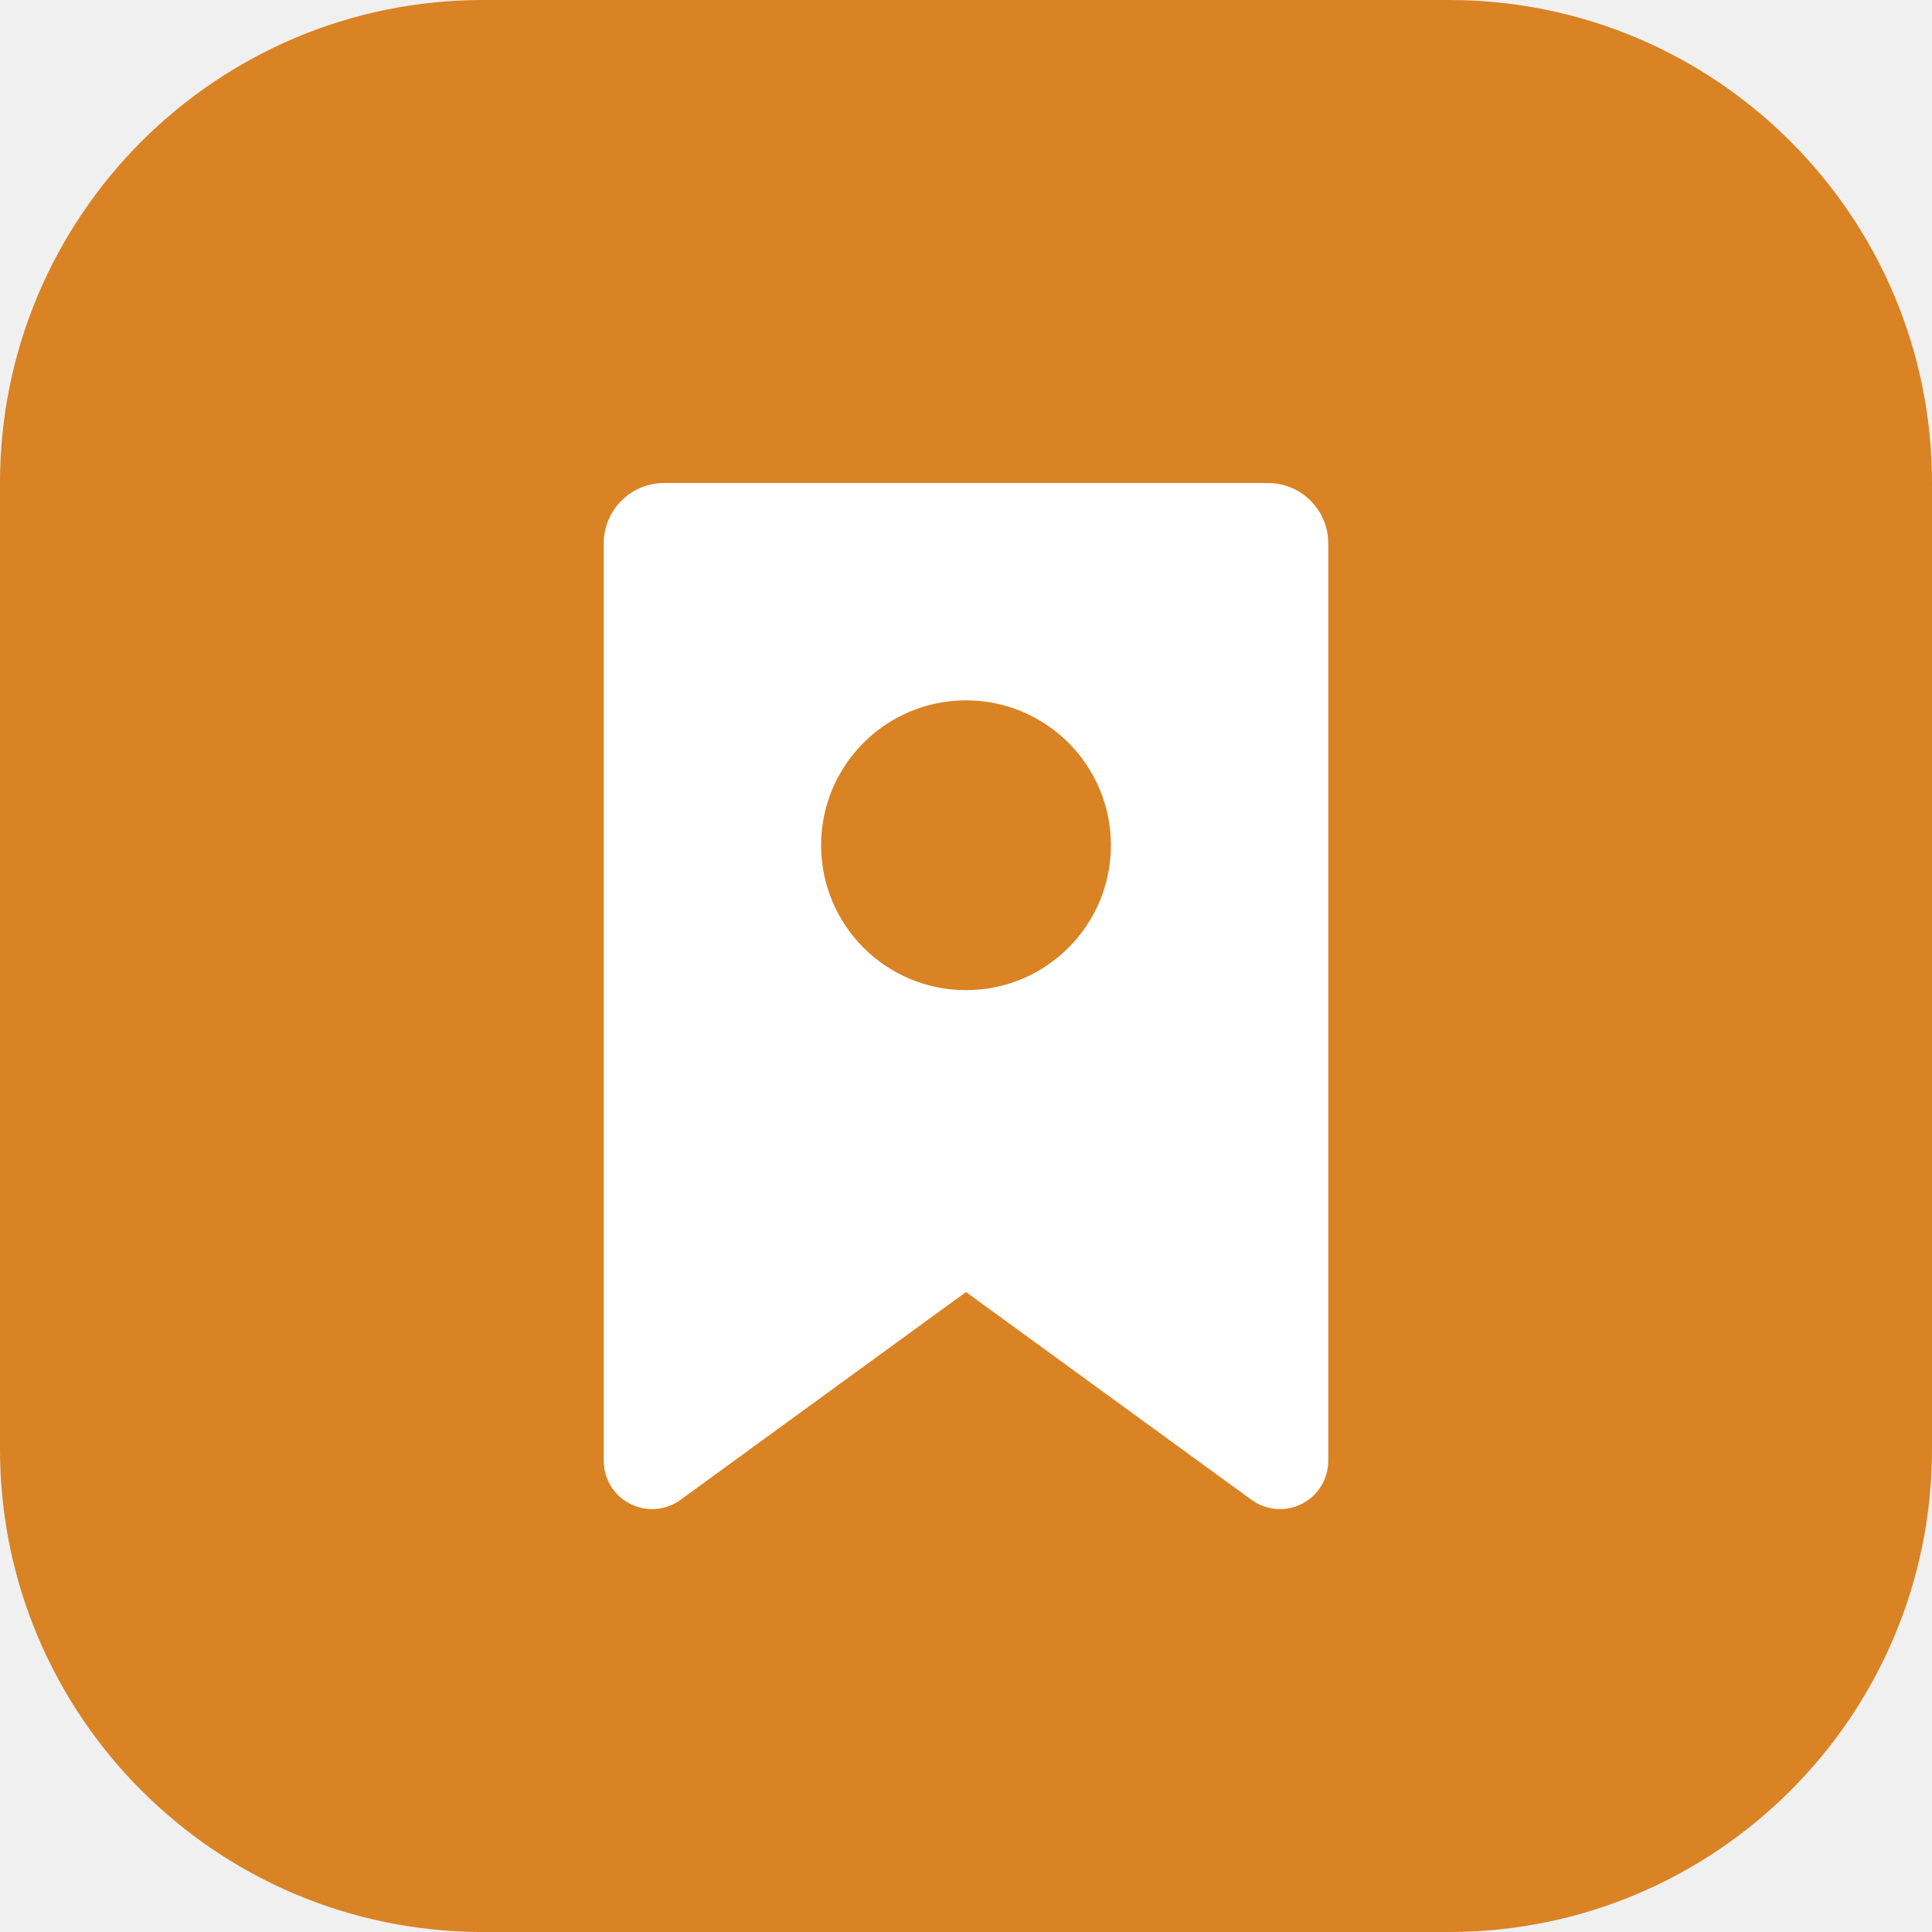
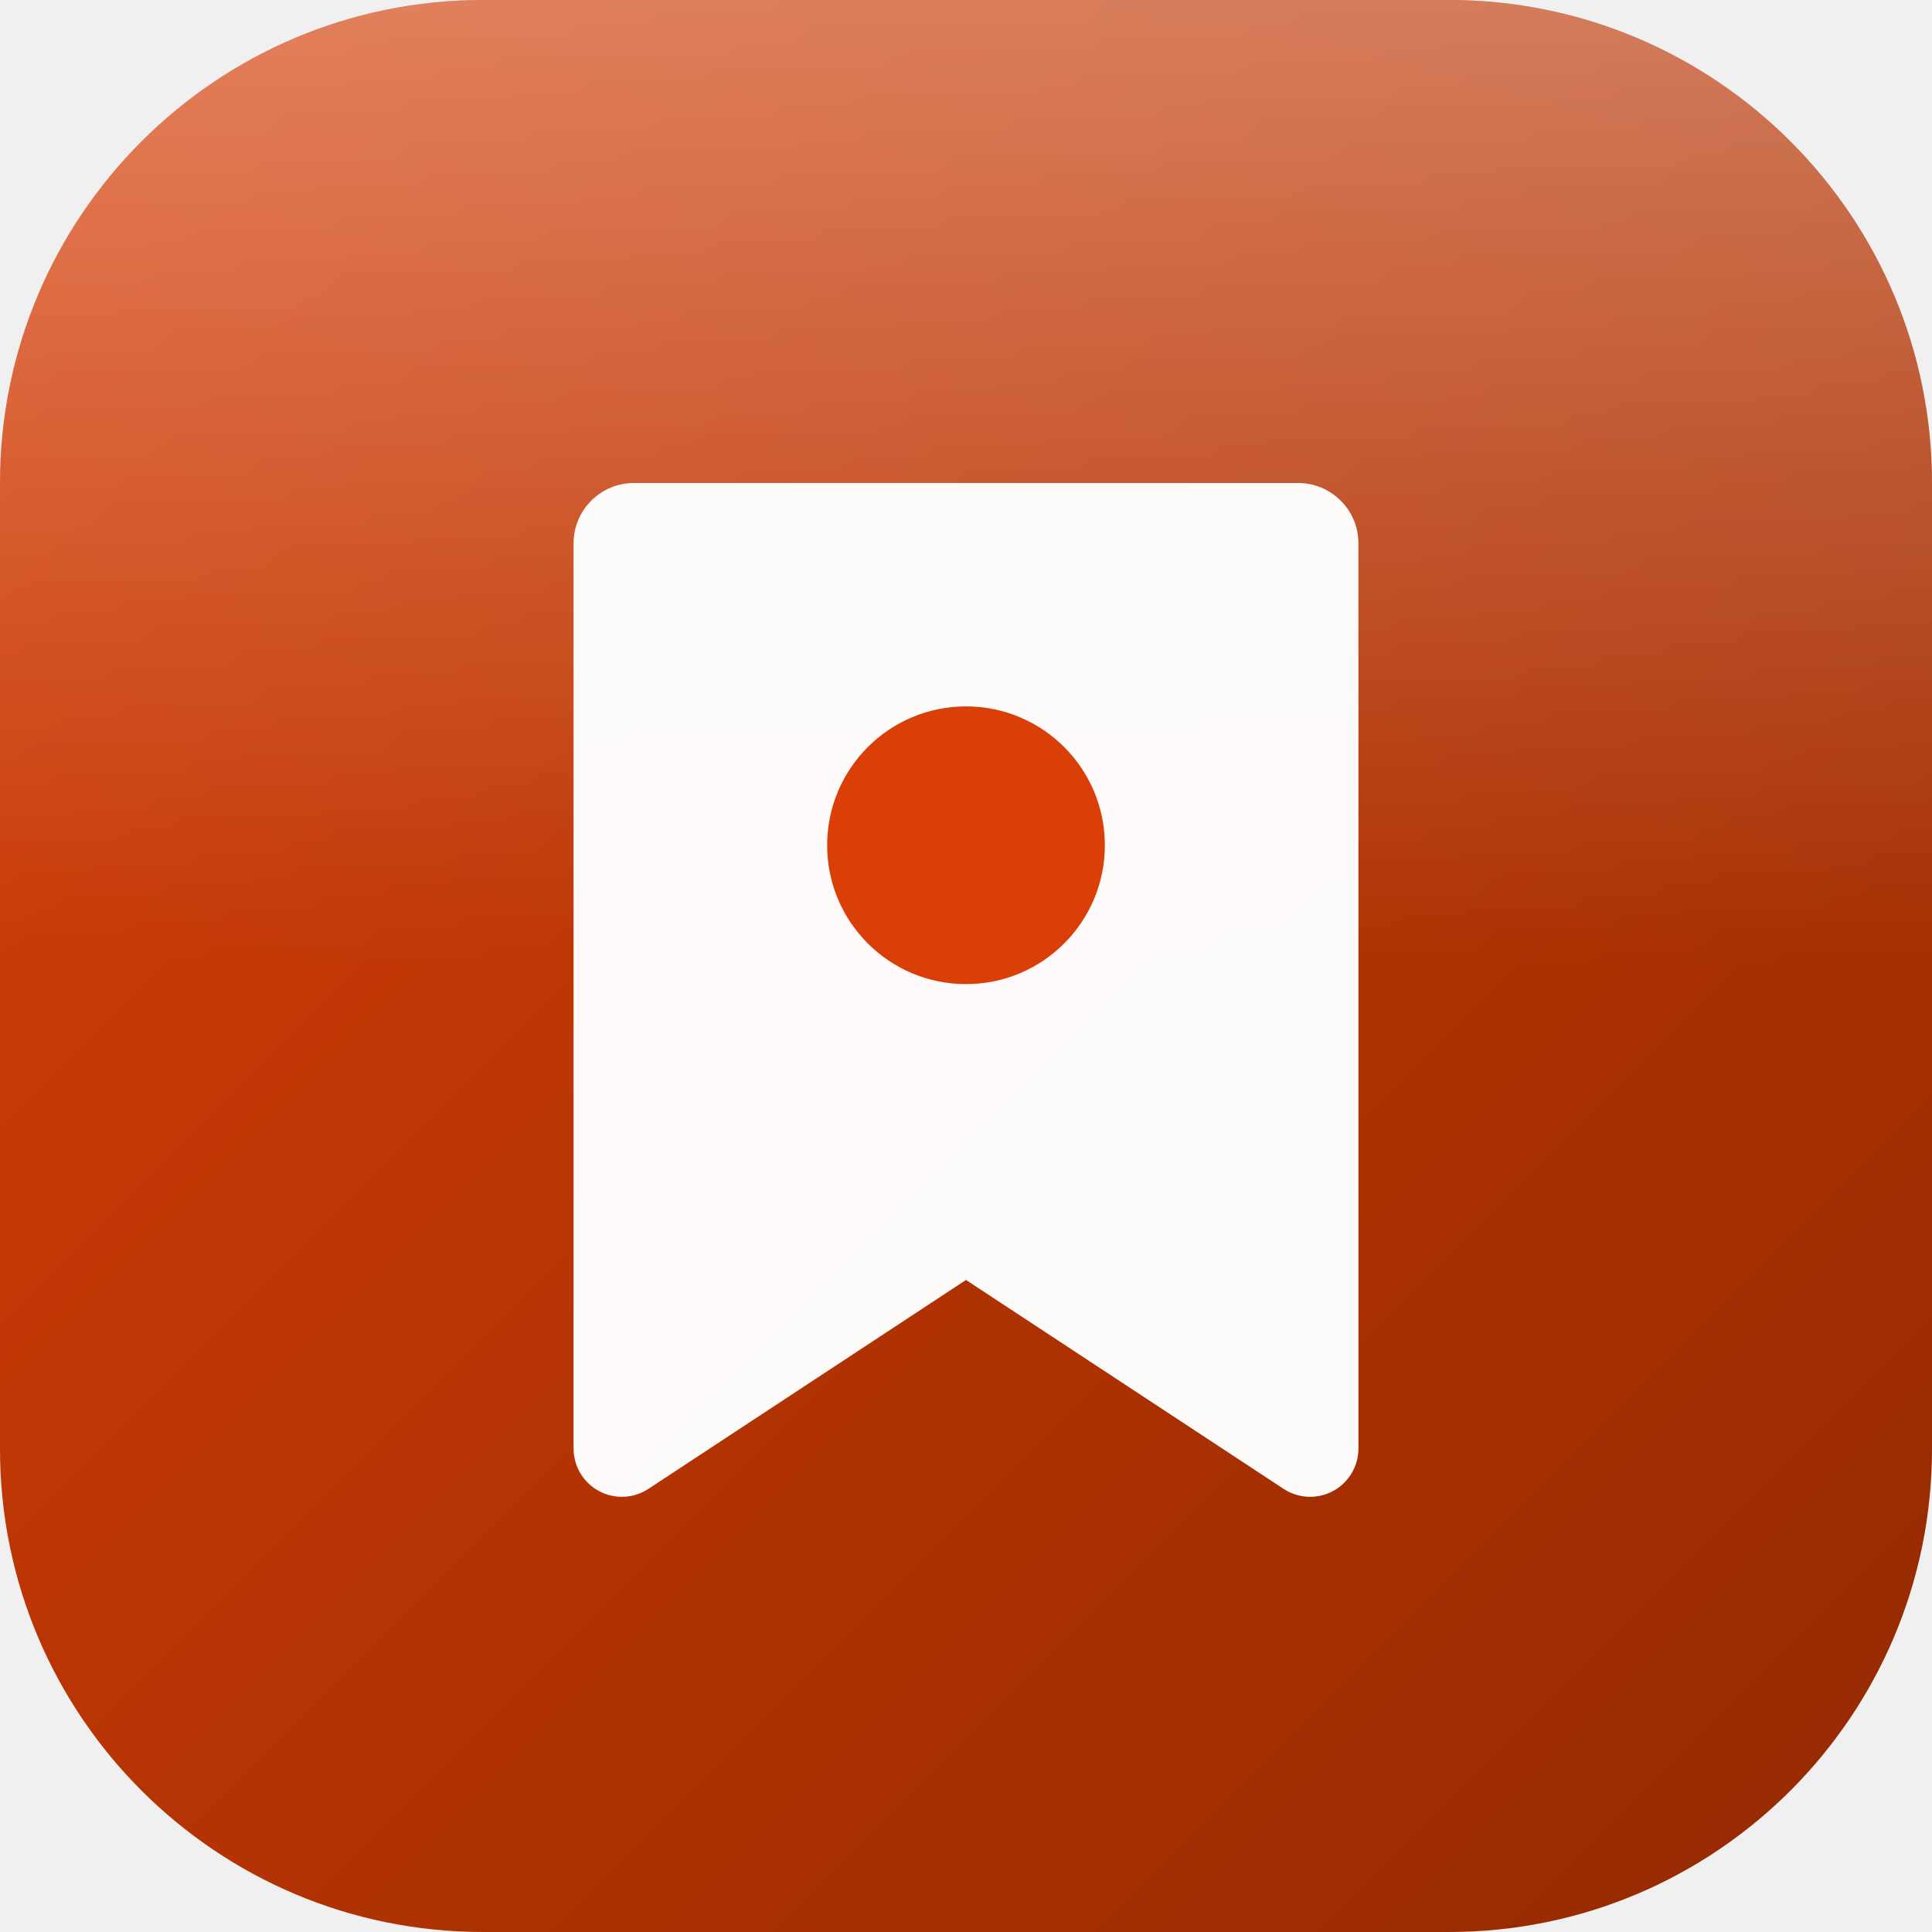
<svg xmlns="http://www.w3.org/2000/svg" viewBox="0 0 32 32">
-   <rect width="32" height="32" rx="8" fill="#D98324" />
-   <path d="M11 8h10a1 1 0 0 1 1 1v15.2a.8.8 0 0 1-1.26.65L16 21.4l-4.74 3.45A.8.8 0 0 1 10 24.2V9a1 1 0 0 1 1-1Z" fill="#fff" />
-   <circle cx="16" cy="14" r="2.4" fill="#D98324" />
+   <defs>
+     <linearGradient id="bg" x1="0" y1="0" x2="1" y2="1">
+       <stop offset="0" stop-color="#d93f07" />
+       <stop offset="1" stop-color="#922900" />
+     </linearGradient>
+     <linearGradient id="sheen" x1="0" y1="0" x2="0" y2="1">
+       <stop offset="0" stop-color="#ffffff" stop-opacity="0.35" />
+       <stop offset="0.5" stop-color="#ffffff" stop-opacity="0" />
+     </linearGradient>
+   </defs>
+   <rect width="32" height="32" rx="8" fill="url(#bg)" />
+   <rect width="32" height="32" rx="8" fill="url(#sheen)" />
+   <path d="M10.5 8h11a1 1 0 0 1 1 1v15a.8.8 0 0 1-1.24.66L16 21.2l-5.26 3.46A.8.8 0 0 1 9.5 24V9a1 1 0 0 1 1-1Z" fill="#fff" opacity="0.98" />
+   <circle cx="16" cy="14" r="2.3" fill="#d93f07" />
</svg>
